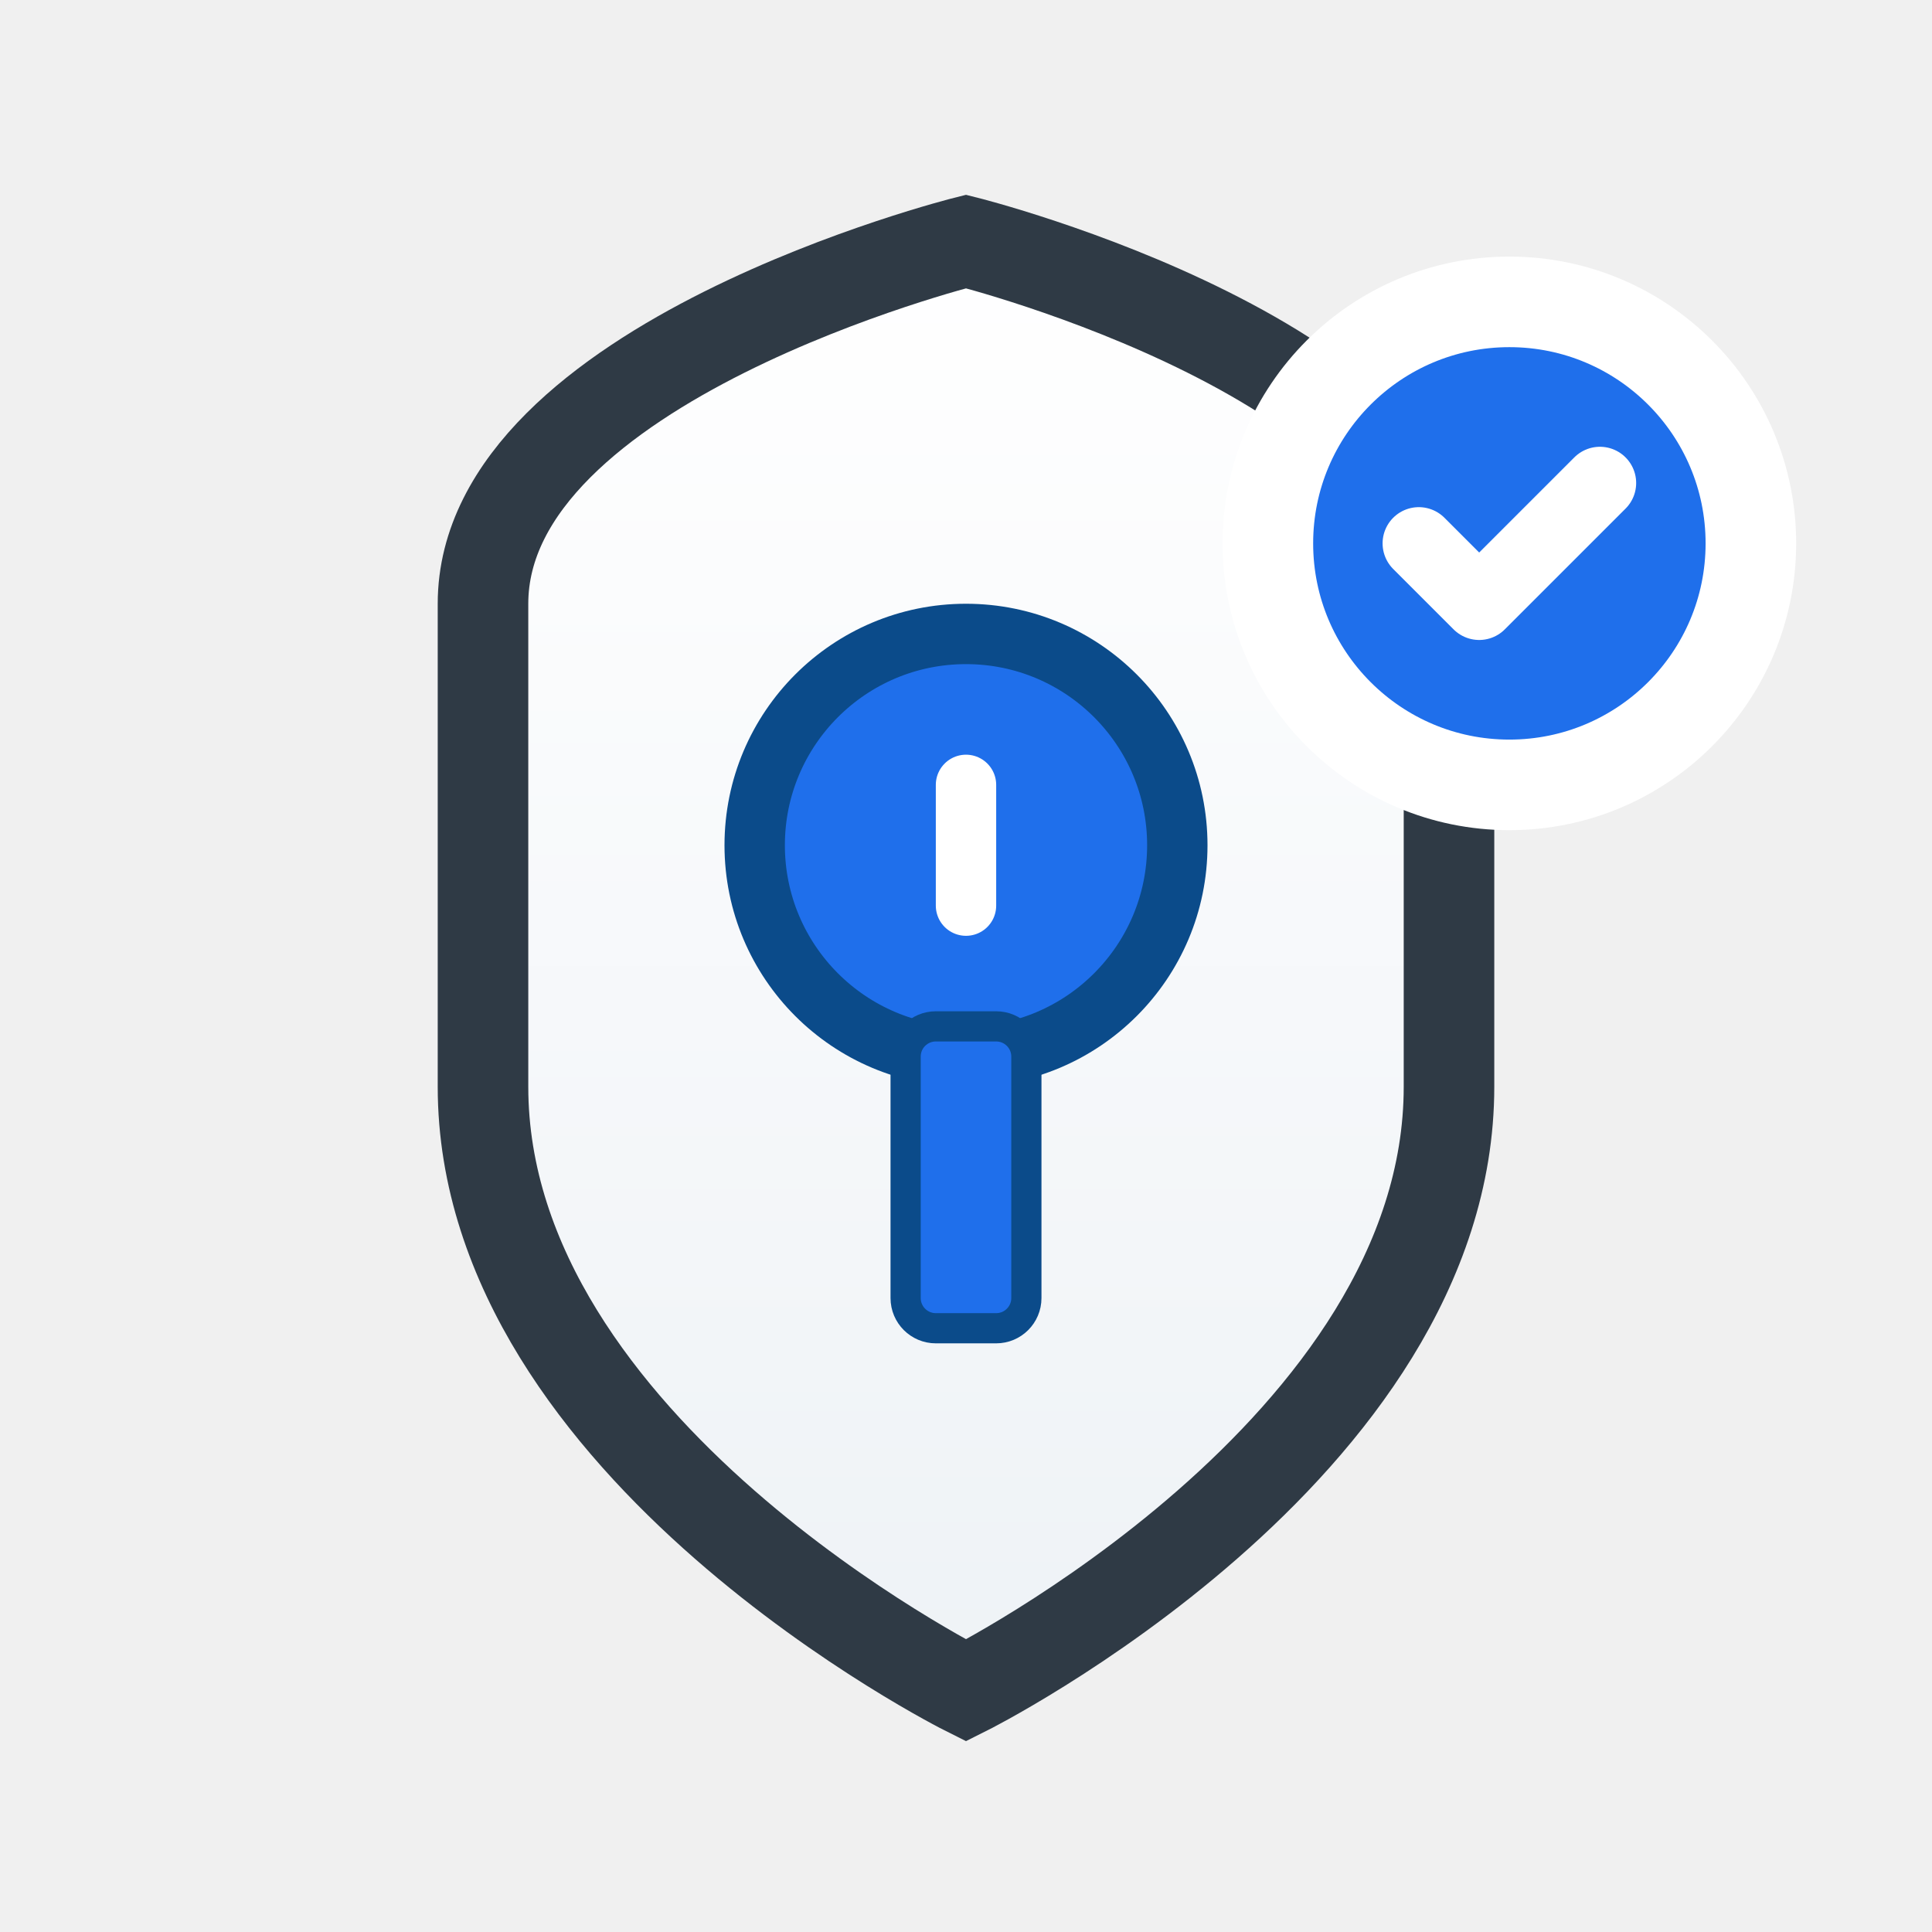
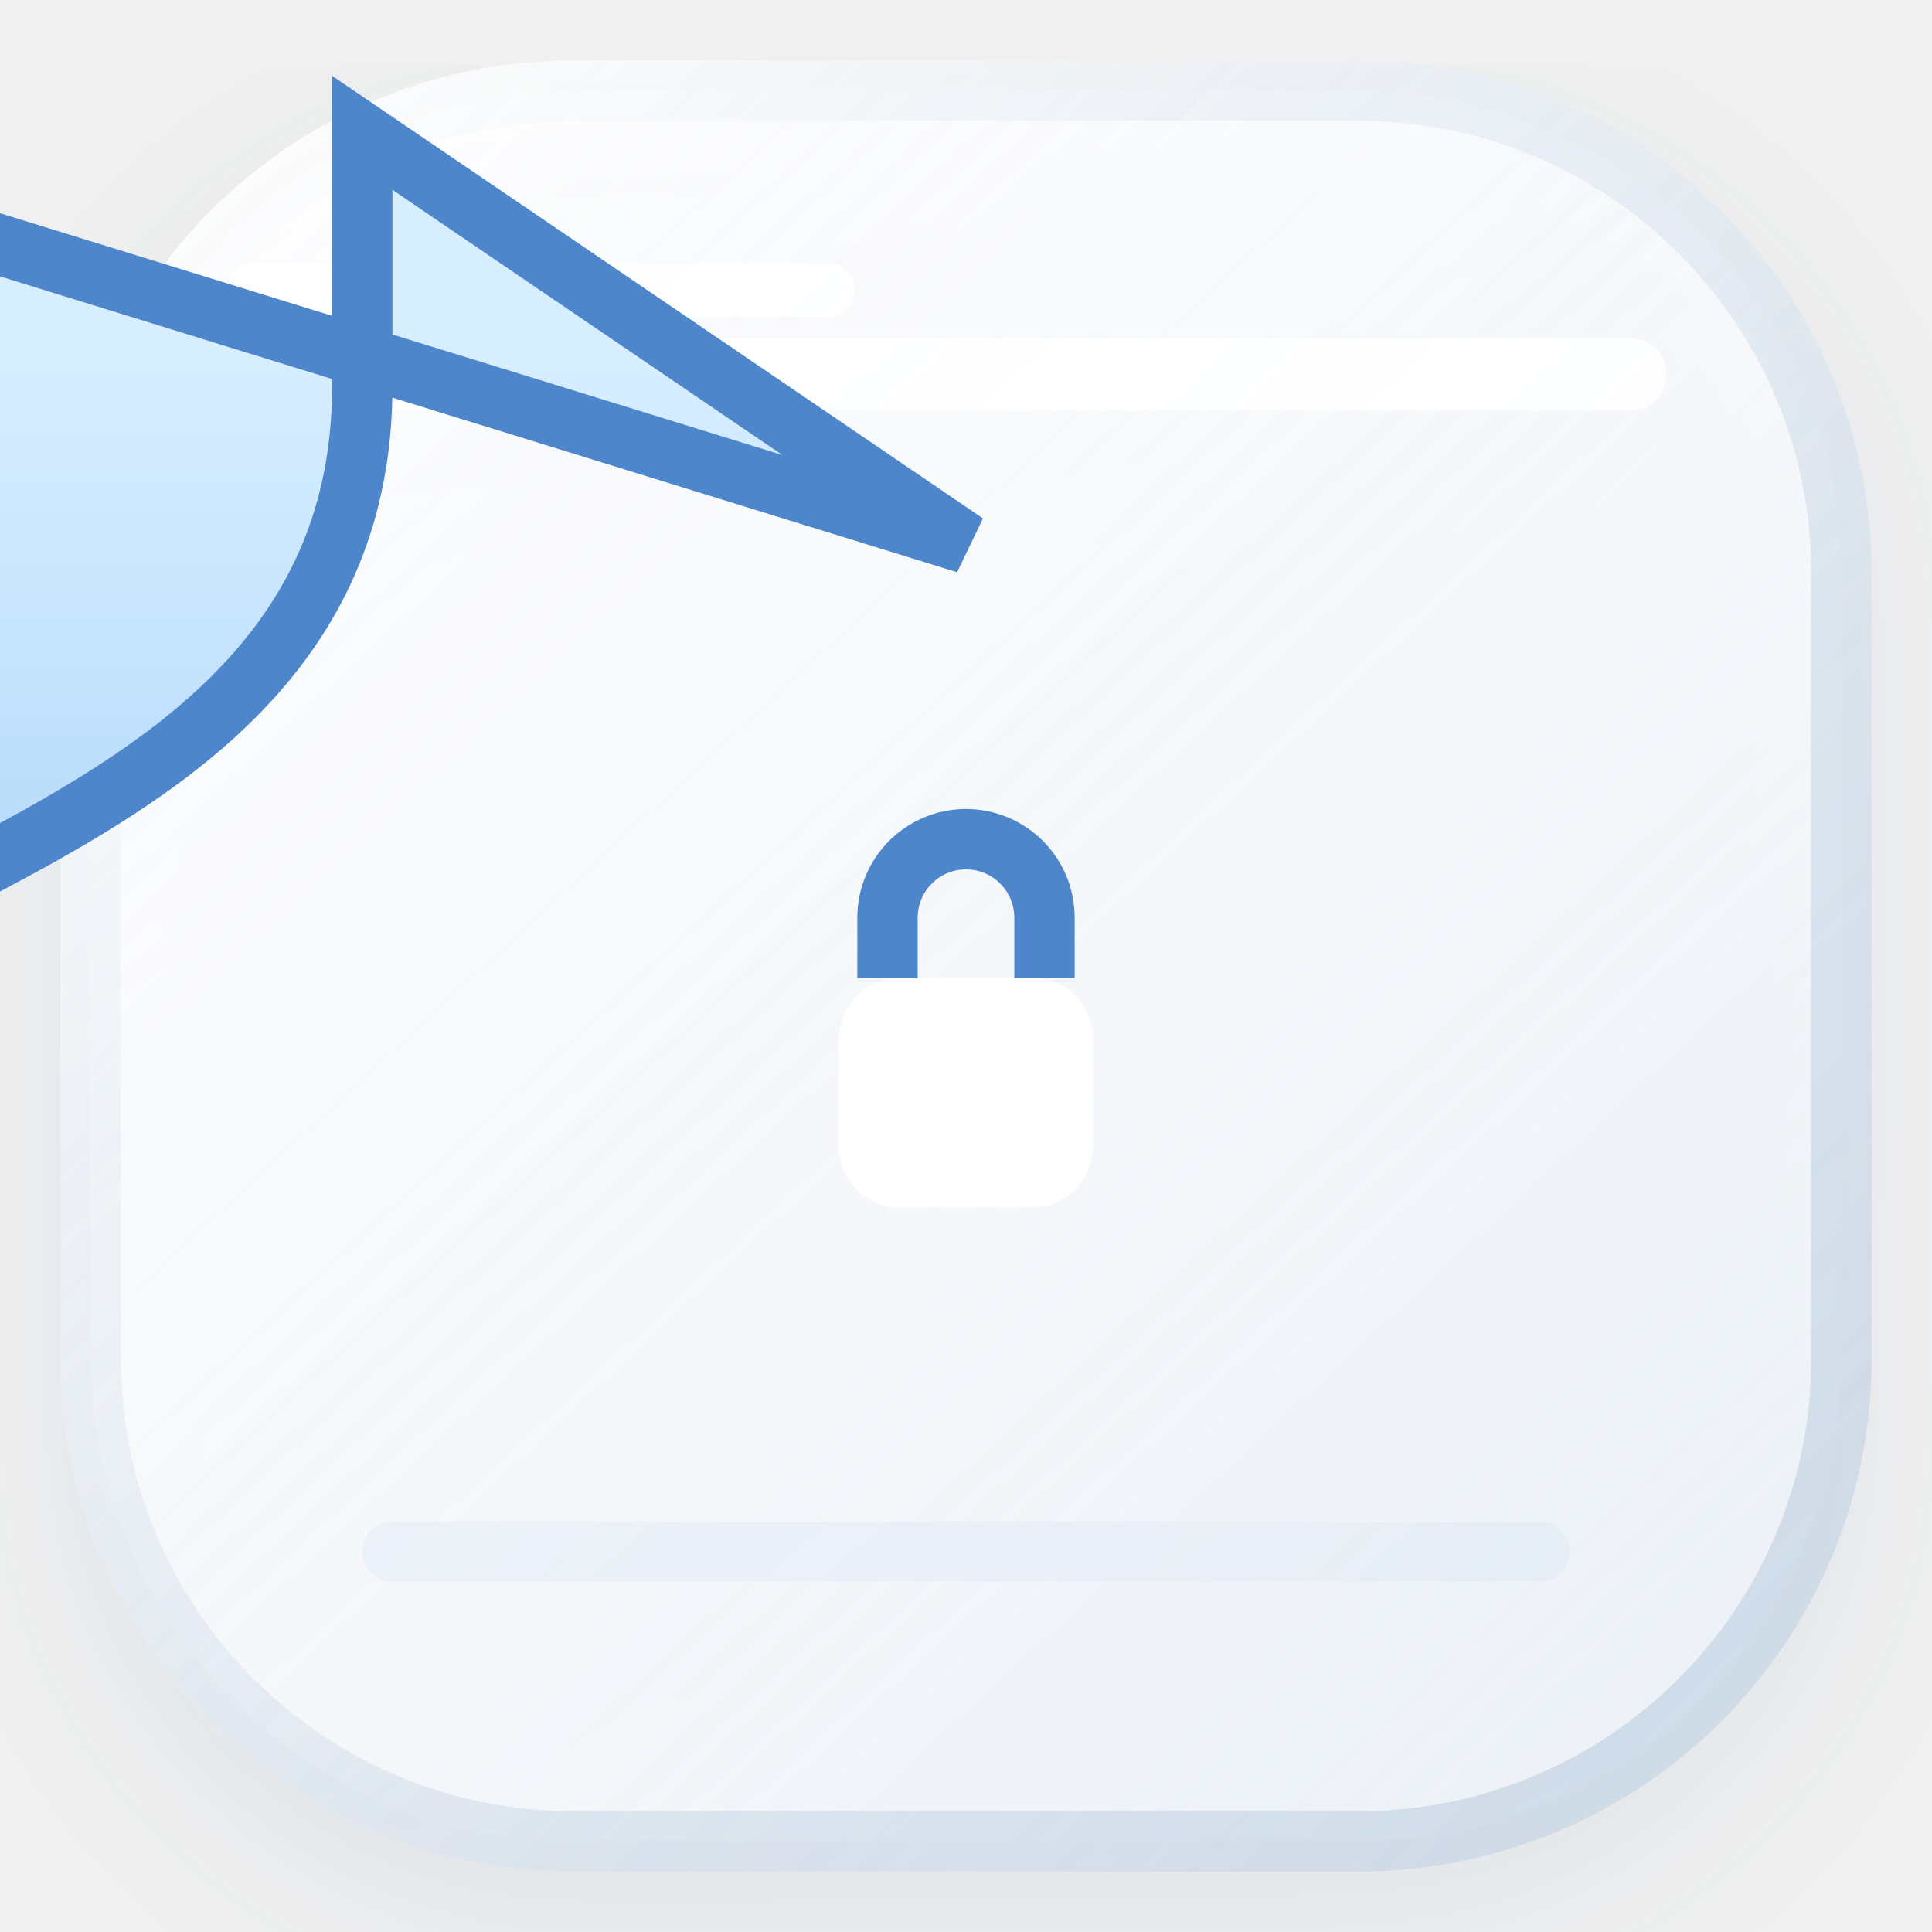
<svg xmlns="http://www.w3.org/2000/svg" viewBox="0 0 32 32">
  <defs>
-     <linearGradient id="shieldFill" x1="0%" y1="0%" x2="0%" y2="100%">
-       <stop offset="0%" stop-color="#FFFFFF" />
-       <stop offset="100%" stop-color="#EEF2F6" />
+     <linearGradient id="glassFill" x1="3" y1="2" x2="29" y2="30" gradientUnits="userSpaceOnUse">
+       <stop offset="0" stop-color="#FFFFFF" stop-opacity=".92" />
+       <stop offset=".58" stop-color="#F8FBFF" stop-opacity=".78" />
+       <stop offset="1" stop-color="#EDF4FB" stop-opacity=".68" />
    </linearGradient>
+     <linearGradient id="glassStroke" x1="2" y1="2" x2="30" y2="30" gradientUnits="userSpaceOnUse">
+       <stop offset="0" stop-color="#FFFFFF" stop-opacity=".95" />
+       <stop offset="1" stop-color="#C3D2E3" stop-opacity=".74" />
+     </linearGradient>
+     <linearGradient id="blueGrad" x1="0" y1="6" x2="0" y2="26" gradientUnits="userSpaceOnUse">
+       <stop offset="0" stop-color="#D7EEFF" />
+       <stop offset="1" stop-color="#8BC1F4" />
+     </linearGradient>
+     <linearGradient id="greenGrad" x1="0" y1="6" x2="0" y2="26" gradientUnits="userSpaceOnUse">
+       <stop offset="0" stop-color="#DCF3D3" />
+       <stop offset="1" stop-color="#8ECF7A" />
+     </linearGradient>
+     <linearGradient id="amberGrad" x1="0" y1="6" x2="0" y2="26" gradientUnits="userSpaceOnUse">
+       <stop offset="0" stop-color="#FFE5B7" />
+       <stop offset="1" stop-color="#F2B44C" />
+     </linearGradient>
+     <linearGradient id="tealGrad" x1="0" y1="6" x2="0" y2="26" gradientUnits="userSpaceOnUse">
+       <stop offset="0" stop-color="#D3F4F0" />
+       <stop offset="1" stop-color="#76D0C1" />
+     </linearGradient>
+     <linearGradient id="redGrad" x1="0" y1="6" x2="0" y2="26" gradientUnits="userSpaceOnUse">
+       <stop offset="0" stop-color="#FFD6D6" />
+       <stop offset="1" stop-color="#EE8A84" />
+     </linearGradient>
+     <linearGradient id="violetGrad" x1="0" y1="6" x2="0" y2="26" gradientUnits="userSpaceOnUse">
+       <stop offset="0" stop-color="#E1DAFF" />
+       <stop offset="1" stop-color="#AB97EC" />
+     </linearGradient>
+     <linearGradient id="grayGrad" x1="0" y1="6" x2="0" y2="26" gradientUnits="userSpaceOnUse">
+       <stop offset="0" stop-color="#F3F6FA" />
+       <stop offset="1" stop-color="#D3DCE6" />
+     </linearGradient>
+     <linearGradient id="skyGrad" x1="0" y1="0" x2="0" y2="12" gradientUnits="userSpaceOnUse">
+       <stop offset="0" stop-color="#DFF2FF" />
+       <stop offset="1" stop-color="#A5D1F8" />
+     </linearGradient>
+     <linearGradient id="groundGrad" x1="0" y1="12" x2="0" y2="24" gradientUnits="userSpaceOnUse">
+       <stop offset="0" stop-color="#DFF4D6" />
+       <stop offset="1" stop-color="#90C97E" />
+     </linearGradient>
+     <linearGradient id="dbTopGrad" x1="0" y1="8" x2="0" y2="18" gradientUnits="userSpaceOnUse">
+       <stop offset="0" stop-color="#AEE8C8" />
+       <stop offset="1" stop-color="#5ABA83" />
+     </linearGradient>
+     <linearGradient id="dbSideGrad" x1="0" y1="10" x2="0" y2="22" gradientUnits="userSpaceOnUse">
+       <stop offset="0" stop-color="#62BE87" />
+       <stop offset="1" stop-color="#2E8B57" />
+     </linearGradient>
+     <filter id="glassShadow" x="-20%" y="-20%" width="140%" height="160%">
+       <feDropShadow dx="0" dy="1.1" stdDeviation="1.2" flood-color="#5879A0" flood-opacity=".12" />
+     </filter>
  </defs>
-   <path d="M16 4s8 2 8 6v8c0 6-8 10-8 10S8 24 8 18v-8c0-4 8-6 8-6z" fill="url(#shieldFill)" stroke="#2F3A45" stroke-width="1.5" />
-   <circle cx="16" cy="14" r="3.5" fill="#1F6FEB" stroke="#0B4B8A" stroke-width="1" />
-   <rect x="15" y="17" width="2" height="5" rx="0.5" fill="#1F6FEB" stroke="#0B4B8A" stroke-width="0.5" />
-   <path d="M16 13v2" stroke="#FFFFFF" stroke-width="1" stroke-linecap="round" />
-   <circle cx="25" cy="9" r="4" fill="#1F6FEB" stroke="#FFFFFF" stroke-width="1.5" />
-   <path d="M23.5 9l1 1 2-2" fill="none" stroke="#FFFFFF" stroke-width="1.2" stroke-linecap="round" stroke-linejoin="round" />
+   <g filter="url(#glassShadow)">
+     <rect x="1.5" y="1.5" width="29" height="29" rx="8" fill="url(#glassFill)" stroke="url(#glassStroke)" stroke-width="1" />
+     <path d="M5 6.2h22" stroke="#FFFFFF" stroke-width="1.2" stroke-linecap="round" opacity=".86" />
+     <path d="M6.5 25.7h19" stroke="#D9E6F2" stroke-width="1" stroke-linecap="round" opacity=".34" />
+     <path d="M4.2 4.8h9.5" stroke="#FFFFFF" stroke-width=".9" stroke-linecap="round" opacity=".8" />
+   </g>
+   <path d="M16.0 9.0 6 2.2v4.2c0 4.2-3 6.2-6 7.8-3-1.6-6-3.6-6-7.8v-4.2z" fill="url(#blueGrad)" stroke="#4E86CC" stroke-width="1" />
+   <rect x="13.9" y="16.2" width="4.2" height="3.8" rx="1" fill="#FFFFFF" />
+   <path d="M14.7 16.2v-1.0a1.3 1.3 0 0 1 2.6 0v1.0" fill="none" stroke="#4E86CC" stroke-width="1" />
</svg>
